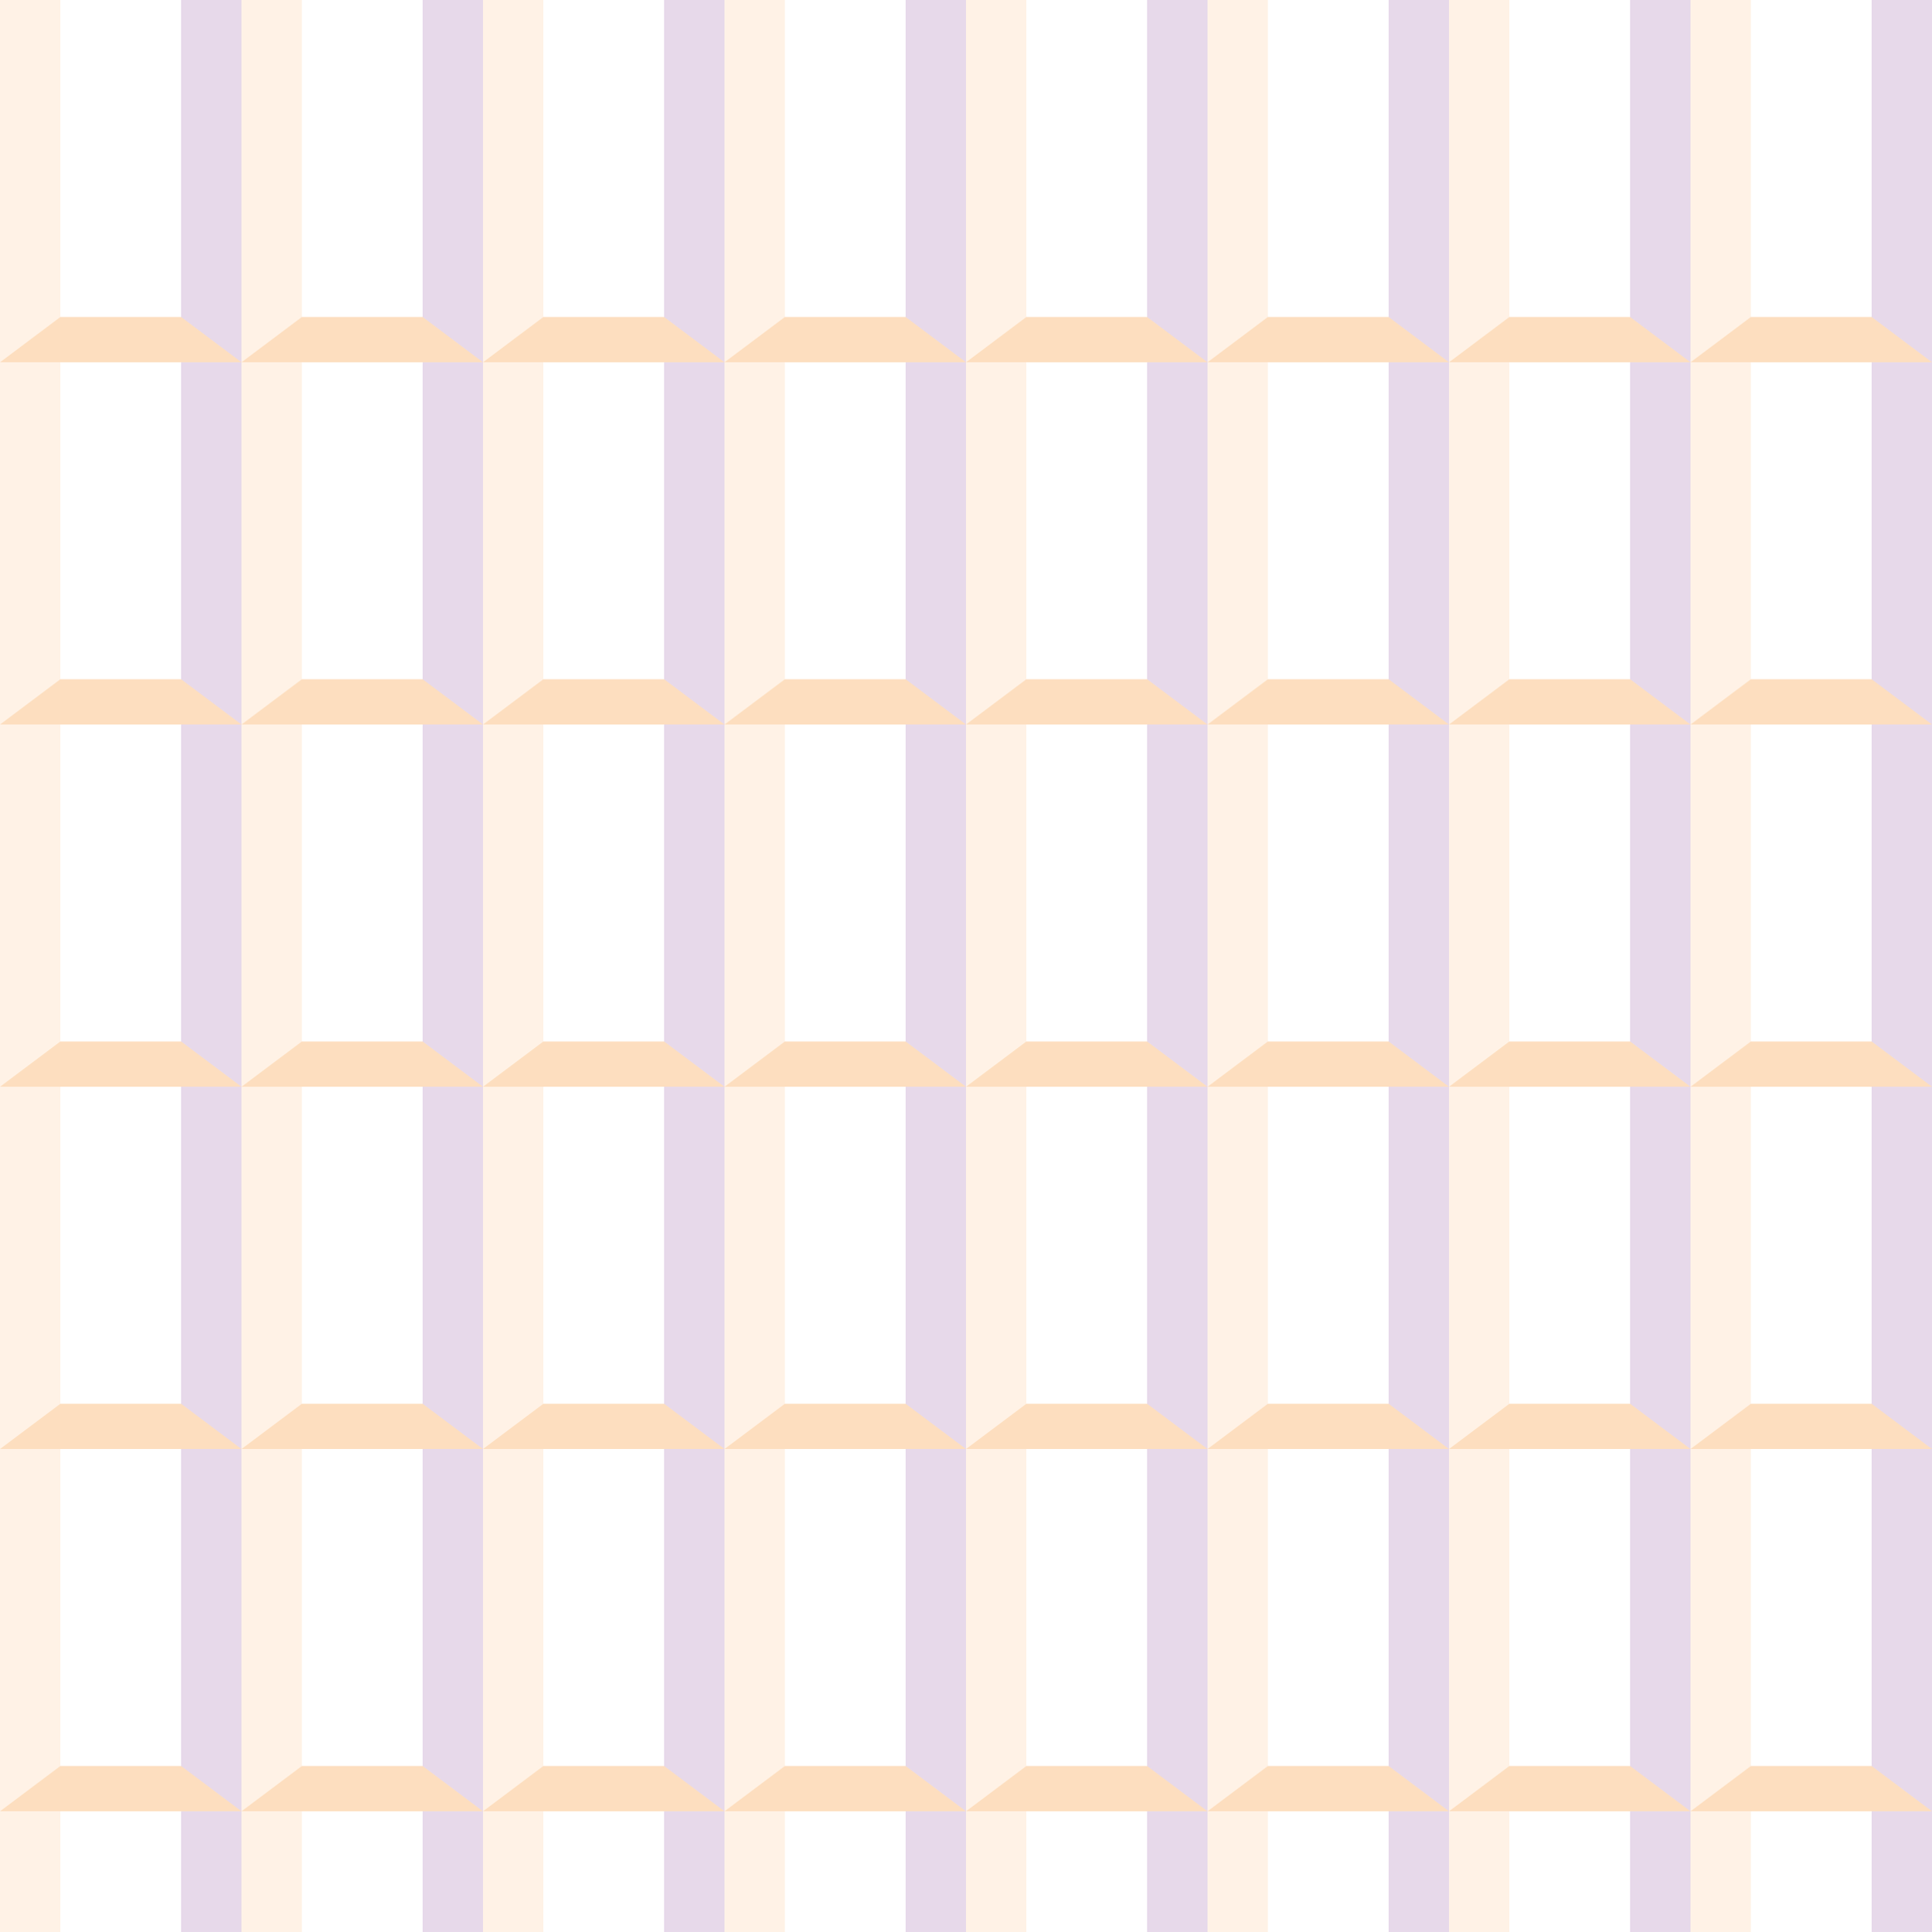
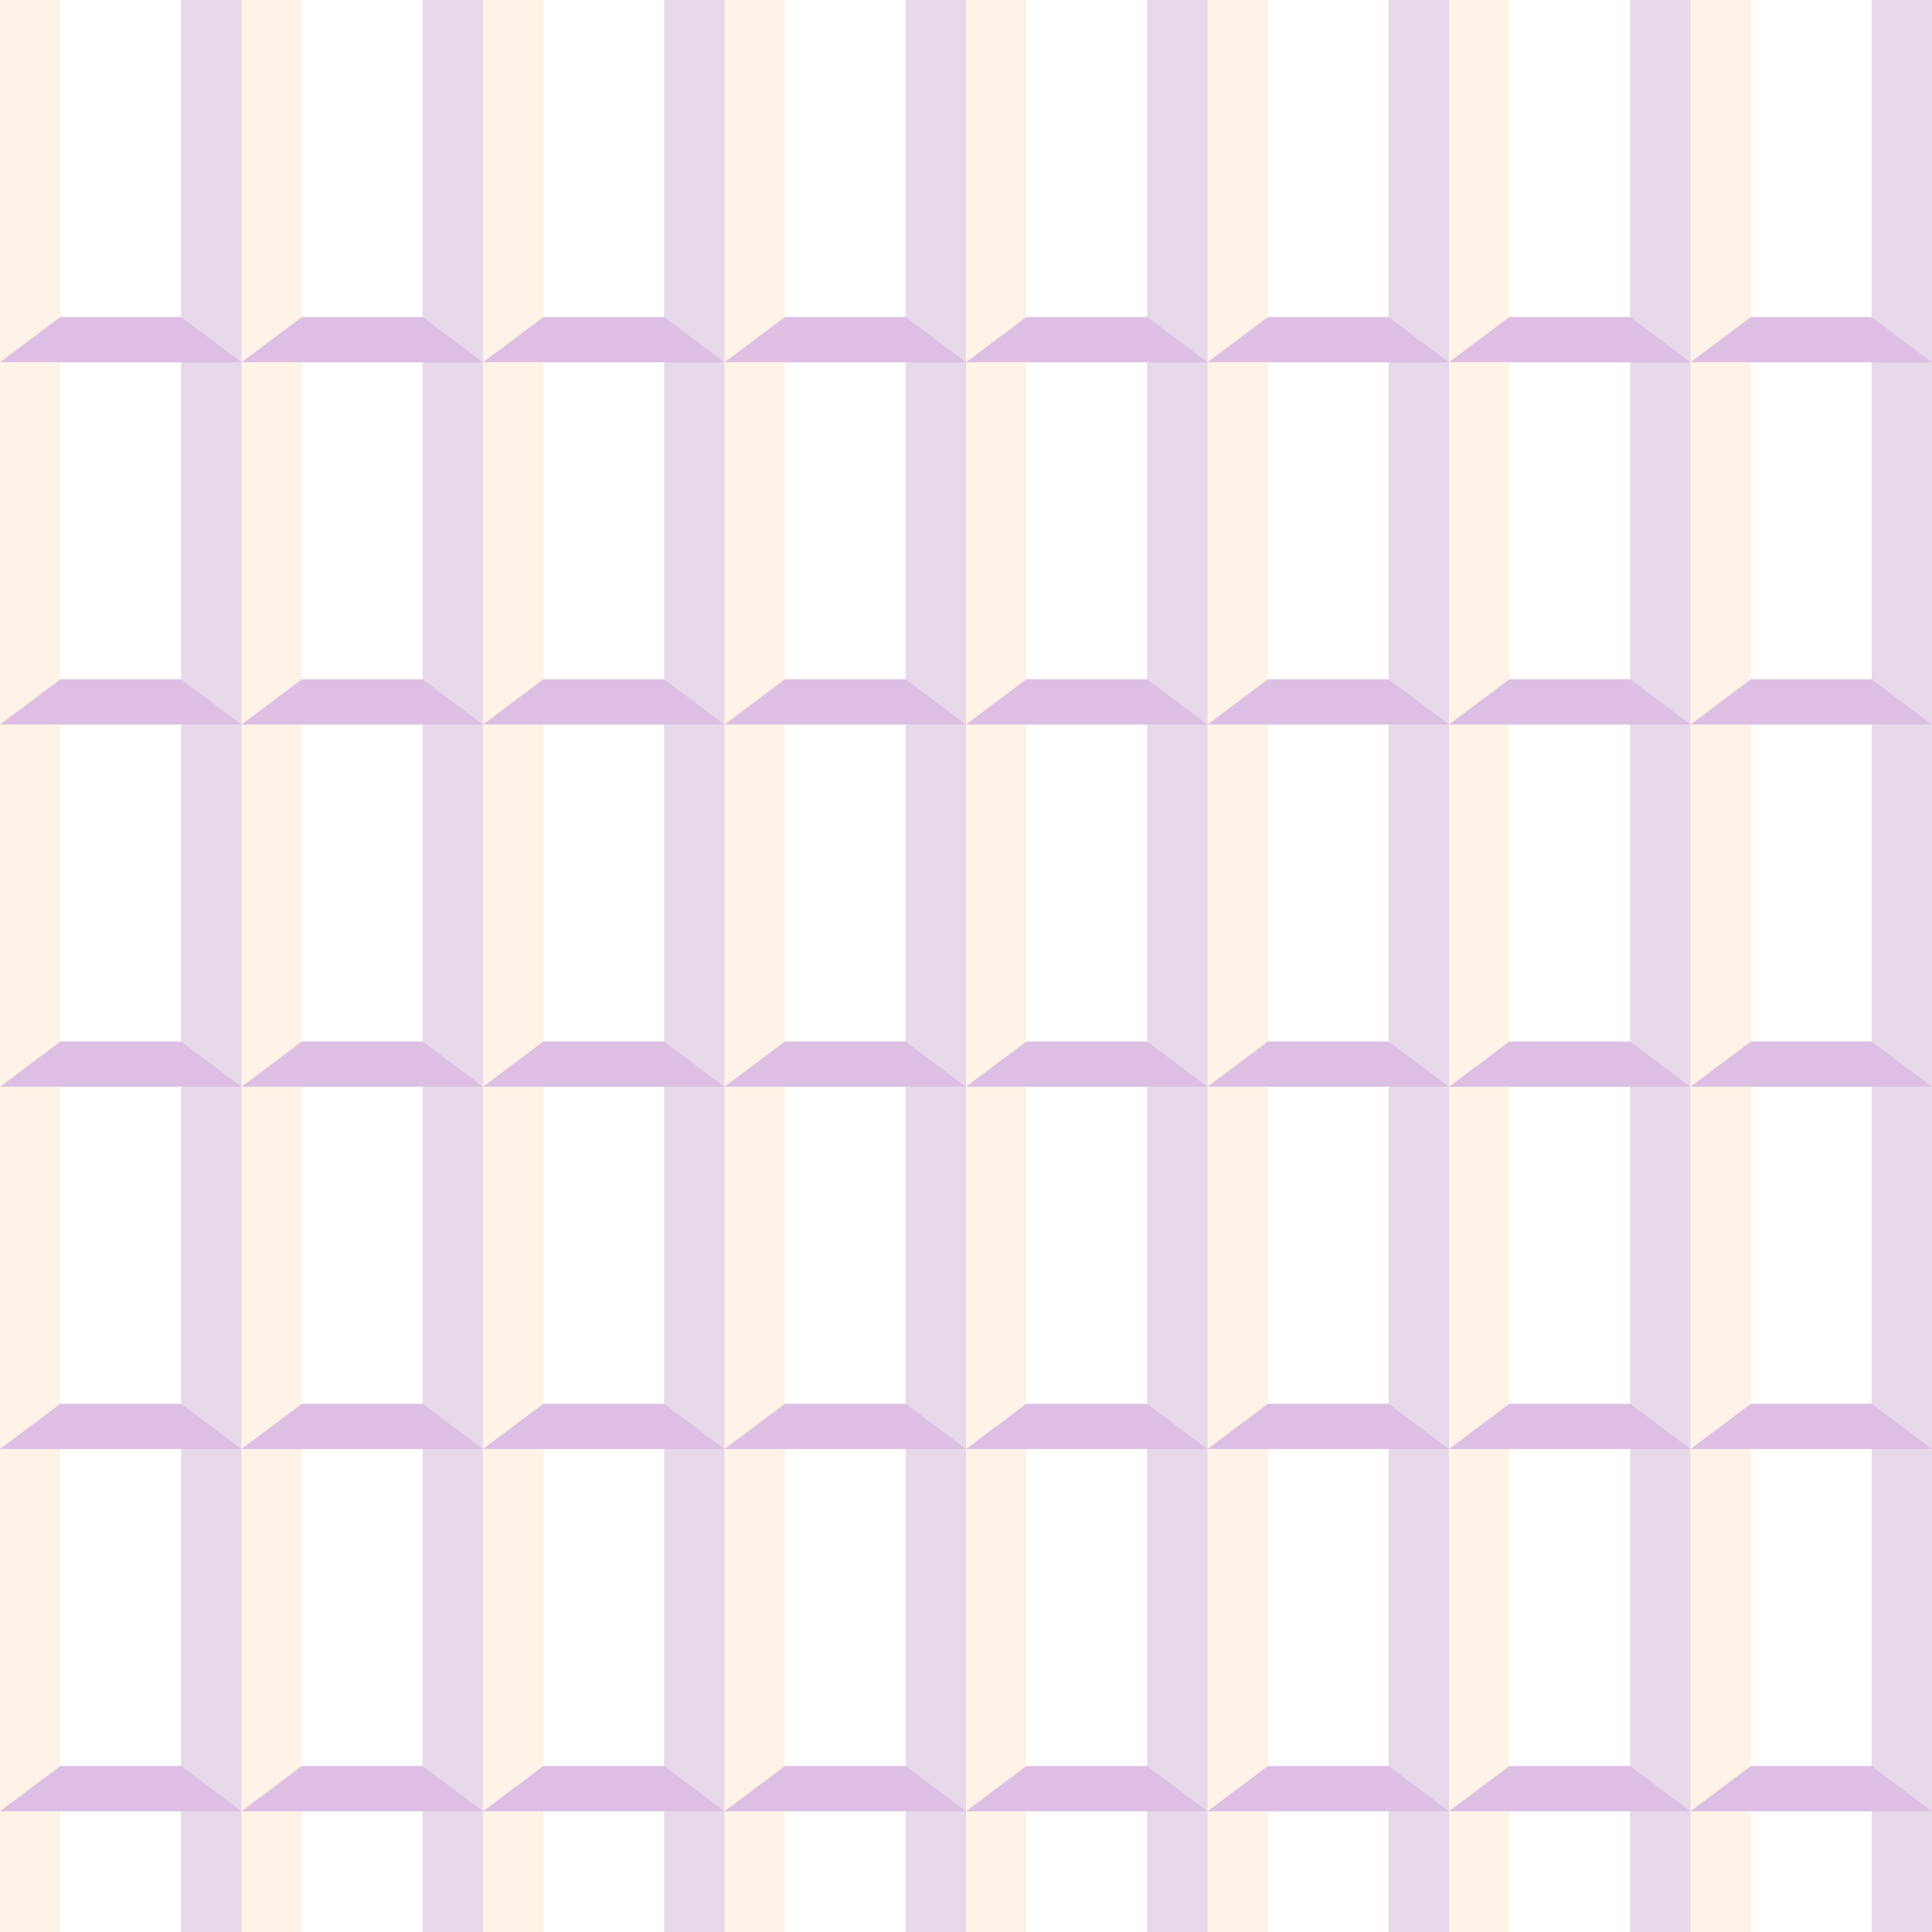
<svg xmlns="http://www.w3.org/2000/svg" width="1600" height="1600">
  <defs>
    <pattern id="pattern" patternUnits="userSpaceOnUse" width="100" height="200" patternTransform=" scale(2, 1.5)">
-       <polygon points="25,175 75,175 100,200 0,200" style="fill:rgb(251, 124, 0,0.25);stroke:#fb7c00,0.64;stroke-width:1" />
+       <polygon points="25,175 75,175 100,200 0,200" style="fill:rgb(123, 0, 148,0.25);stroke:#fb7c00,0.64;stroke-width:1" />
      <polygon points="0,0 25,0 25,175 0,200" style="fill:rgb(251, 124, 0, 0.1);stroke:#fb7c00,0.1;stroke-width:1" />
      <polygon points="75,0 100,0 100,200 75,175" style="fill:rgb(95, 0, 119, 0.15);stroke:#fb7c00,0.64;stroke-width:1" />
      <polygon points="25,0 75,0 75,175 25,175" style="fill:rgb(0, 0, 0, 0);stroke:#fb7c00,0.1;stroke-width:1" />
    </pattern>
  </defs>
  <rect width="100%" height="100%" fill="url(#pattern)" />
</svg>
